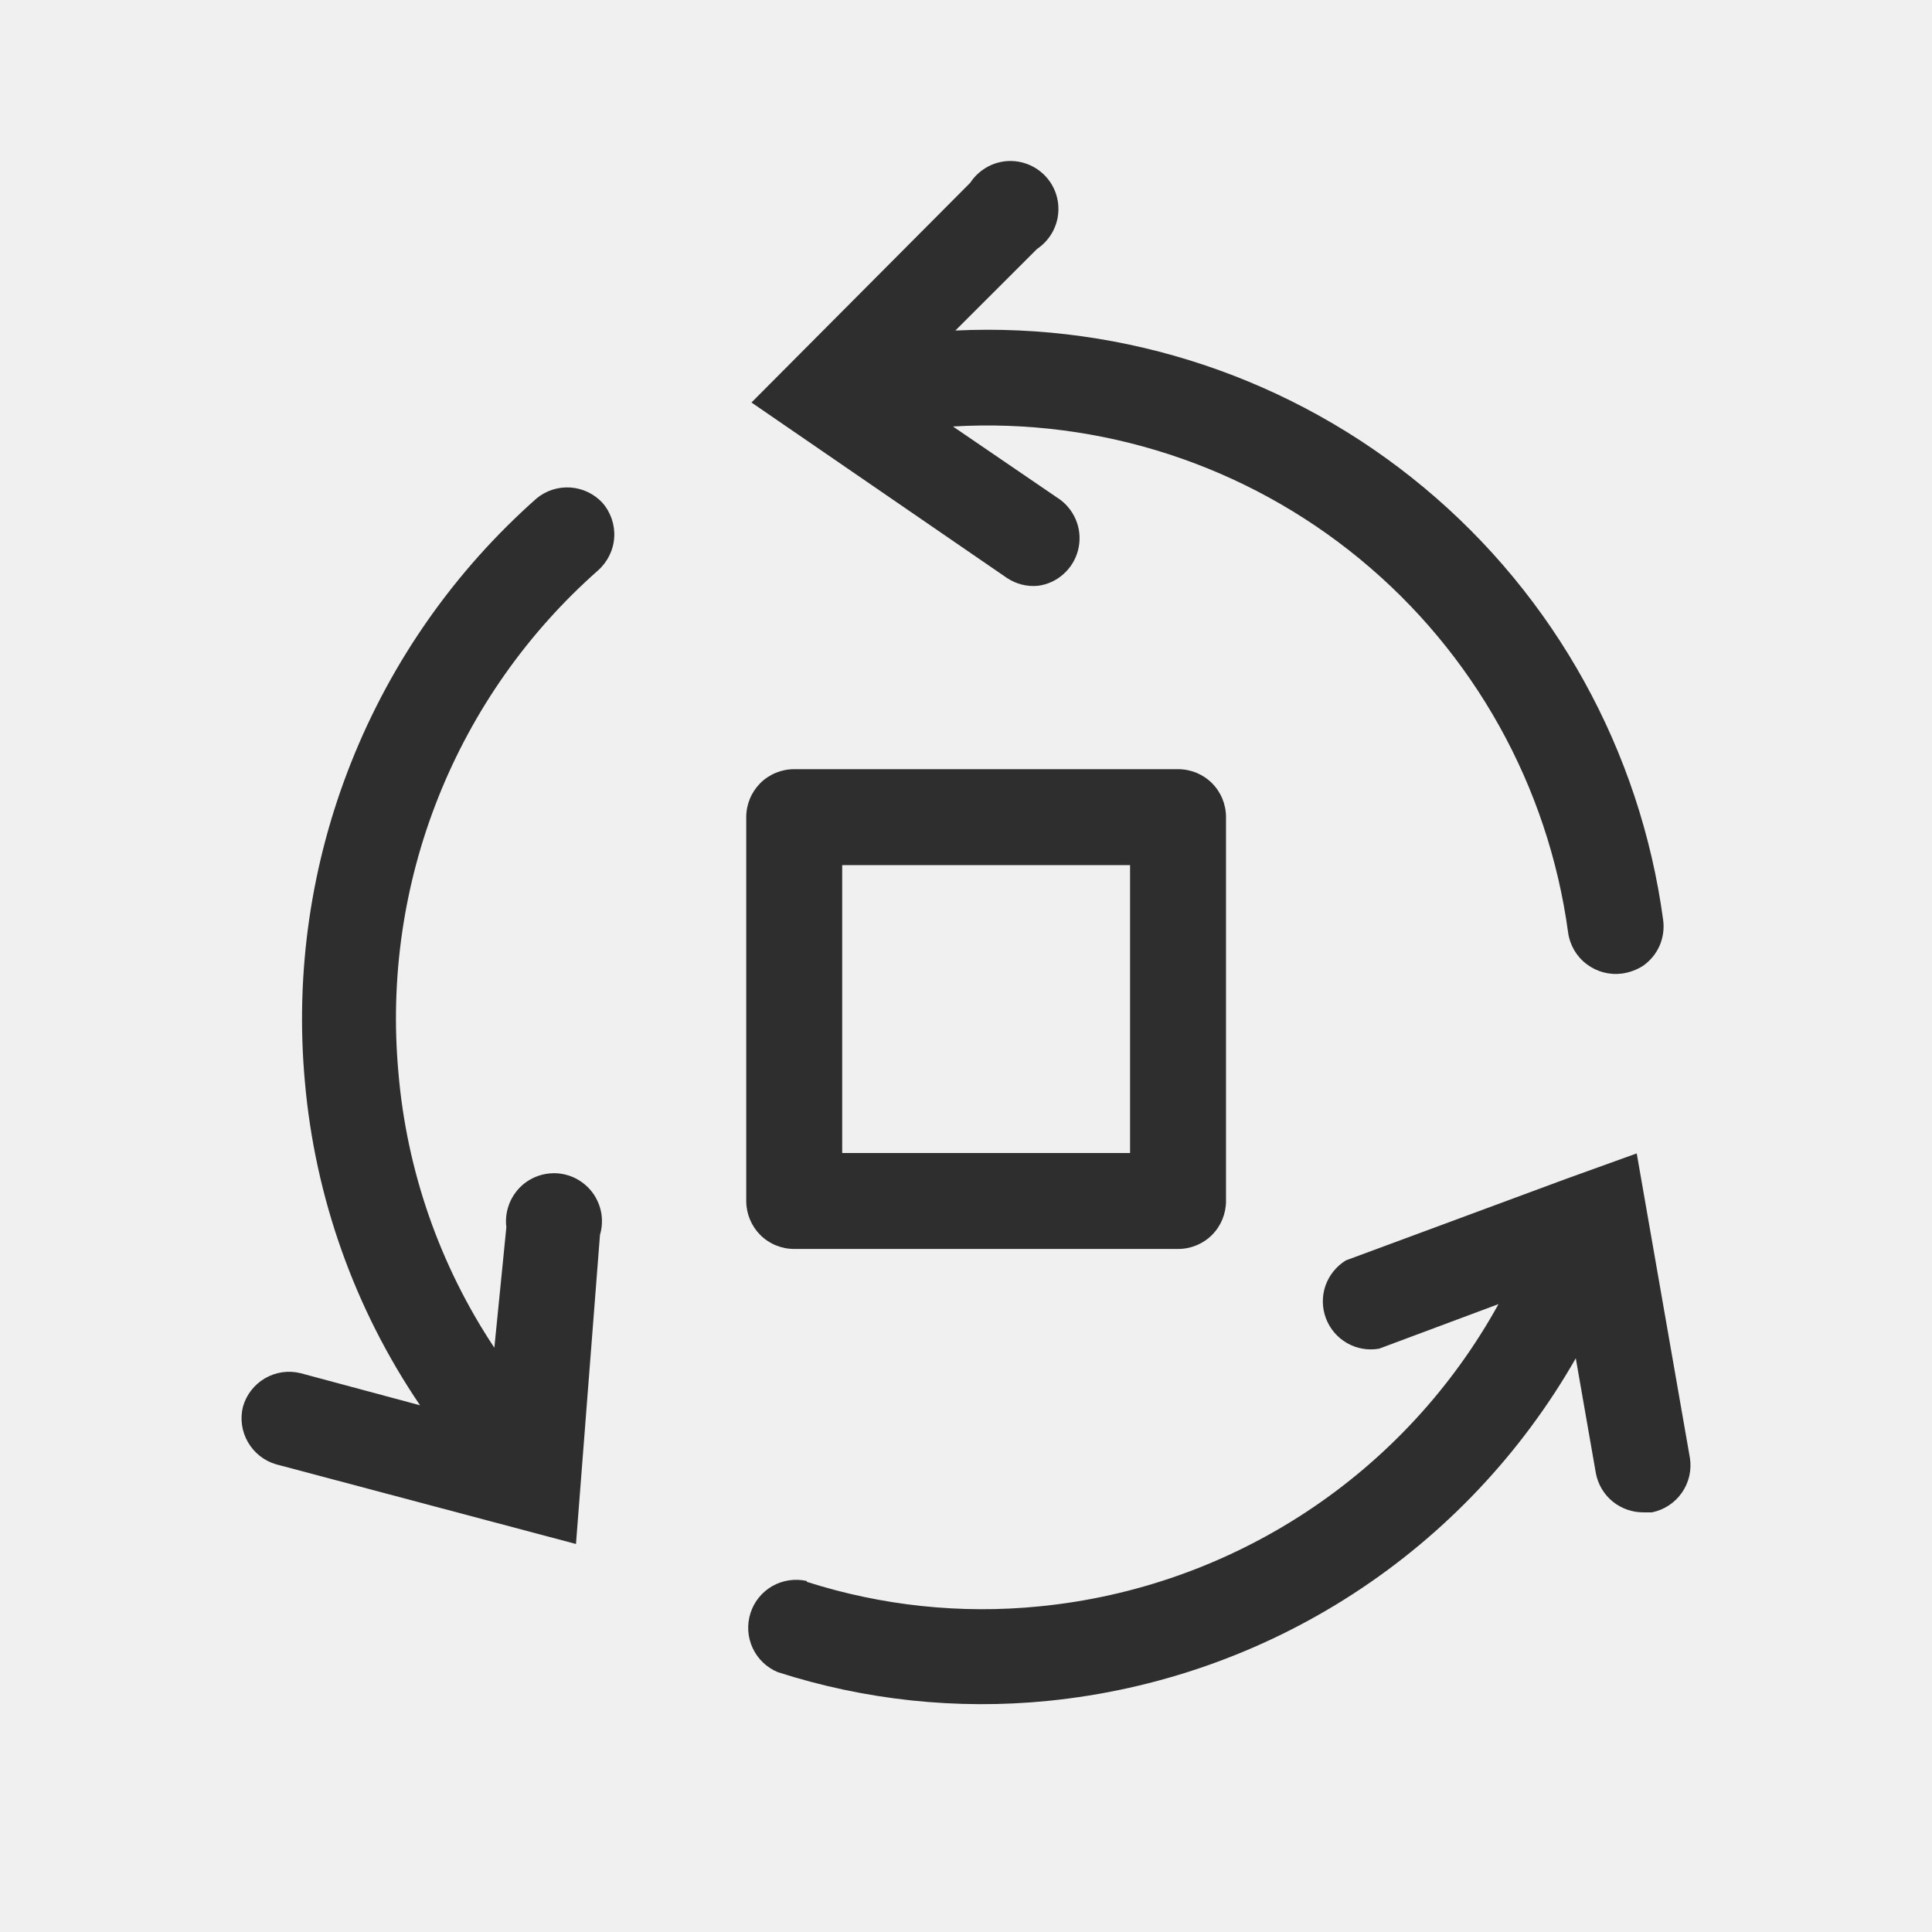
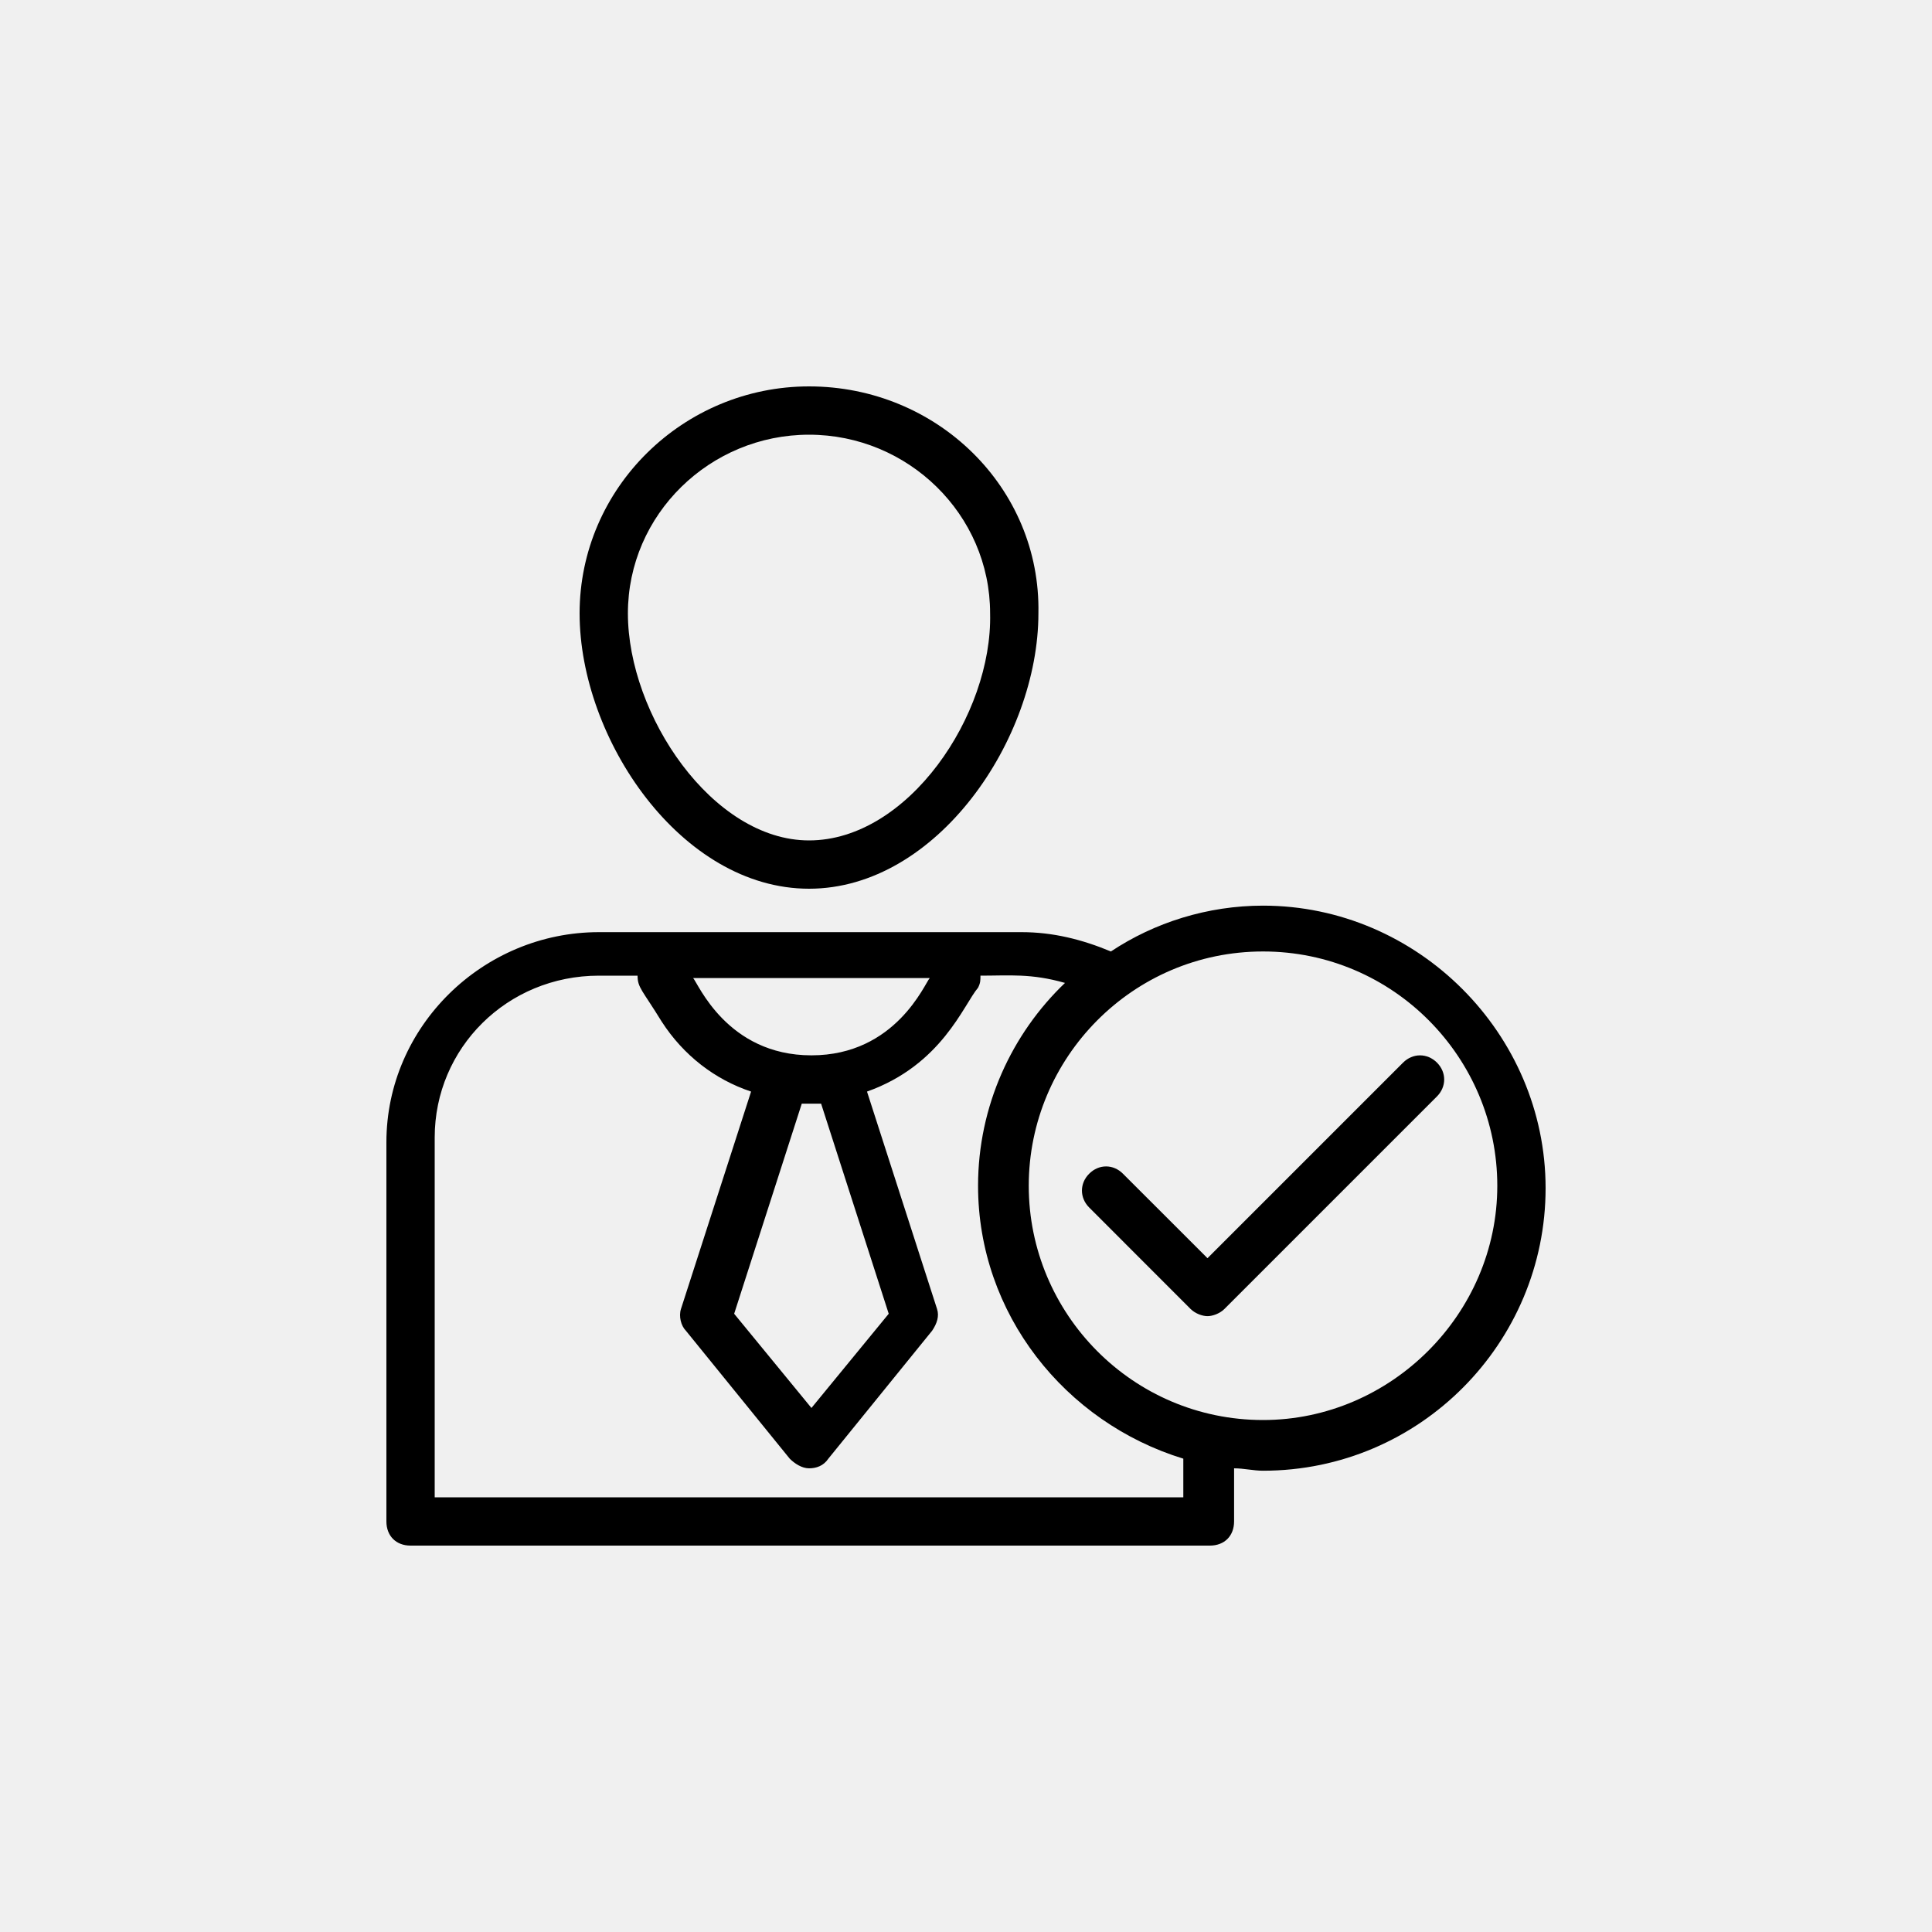
- <svg xmlns="http://www.w3.org/2000/svg" width="24" height="24" viewBox="0 0 24 24" fill="none">
-   <g clip-path="url(#clip0_594_15216)">
-     <path d="M3.018 17.475C3.06 17.326 3.158 17.2 3.291 17.122C3.425 17.044 3.583 17.021 3.733 17.058L5.218 17.457C4.405 16.26 3.913 14.875 3.787 13.434C3.665 12.085 3.862 10.727 4.363 9.469C4.863 8.211 5.652 7.088 6.666 6.191C6.783 6.094 6.933 6.046 7.085 6.056C7.237 6.066 7.379 6.134 7.483 6.245C7.587 6.364 7.64 6.519 7.63 6.676C7.62 6.834 7.547 6.981 7.429 7.086C6.555 7.857 5.875 8.824 5.444 9.907C5.013 10.99 4.844 12.159 4.949 13.32C5.052 14.543 5.462 15.72 6.141 16.742L6.29 15.246C6.279 15.158 6.288 15.068 6.316 14.984C6.343 14.9 6.39 14.823 6.451 14.758C6.512 14.694 6.587 14.645 6.67 14.613C6.753 14.582 6.842 14.569 6.931 14.576C7.019 14.584 7.105 14.61 7.181 14.655C7.258 14.7 7.324 14.761 7.374 14.834C7.424 14.908 7.457 14.991 7.471 15.079C7.484 15.166 7.478 15.256 7.453 15.341L7.155 19.18L3.429 18.19C3.282 18.147 3.157 18.049 3.08 17.915C3.003 17.782 2.981 17.624 3.018 17.475Z" fill="#2E2E2E" />
-     <path d="M20.41 11.998C20.33 12.049 20.241 12.081 20.148 12.094C19.992 12.114 19.835 12.072 19.71 11.977C19.585 11.883 19.502 11.742 19.48 11.587C19.234 9.768 18.31 8.11 16.892 6.944C15.476 5.778 13.67 5.19 11.838 5.298L13.174 6.21C13.268 6.282 13.339 6.379 13.378 6.491C13.417 6.603 13.421 6.723 13.391 6.838C13.361 6.952 13.298 7.055 13.209 7.133C13.121 7.212 13.011 7.262 12.893 7.277C12.759 7.29 12.625 7.256 12.512 7.182L9.335 5L12.053 2.27C12.101 2.196 12.166 2.134 12.241 2.088C12.317 2.041 12.401 2.013 12.489 2.003C12.577 1.994 12.666 2.004 12.75 2.034C12.833 2.063 12.909 2.111 12.972 2.173C13.035 2.235 13.083 2.311 13.113 2.394C13.143 2.478 13.154 2.566 13.145 2.655C13.137 2.743 13.108 2.828 13.063 2.903C13.017 2.979 12.955 3.044 12.882 3.093L11.868 4.106C13.984 4.005 16.06 4.701 17.688 6.056C19.316 7.411 20.376 9.327 20.66 11.426C20.675 11.535 20.66 11.646 20.616 11.748C20.572 11.848 20.5 11.935 20.41 11.998Z" fill="#2E2E2E" />
-     <path d="M10.025 19.651C10.956 19.948 11.938 20.052 12.911 19.955C14.095 19.839 15.233 19.436 16.227 18.782C17.221 18.128 18.04 17.242 18.615 16.2L17.131 16.754C16.994 16.778 16.853 16.753 16.733 16.684C16.612 16.615 16.52 16.506 16.471 16.376C16.422 16.246 16.42 16.103 16.465 15.972C16.511 15.841 16.601 15.729 16.719 15.657L19.455 14.644L20.332 14.328L20.993 18.113C21.016 18.264 20.98 18.419 20.892 18.544C20.805 18.669 20.672 18.756 20.522 18.787H20.421C20.281 18.789 20.144 18.742 20.035 18.654C19.926 18.566 19.852 18.442 19.825 18.304L19.575 16.873C18.9 18.054 17.953 19.057 16.813 19.797C15.672 20.538 14.371 20.994 13.018 21.129C11.886 21.242 10.744 21.12 9.662 20.772C9.524 20.715 9.413 20.608 9.35 20.473C9.287 20.338 9.277 20.184 9.322 20.041C9.366 19.899 9.463 19.779 9.592 19.704C9.722 19.63 9.874 19.607 10.02 19.639L10.025 19.651Z" fill="#2E2E2E" />
-     <path d="M9.866 9.555H14.634C14.793 9.555 14.944 9.617 15.056 9.729C15.168 9.841 15.23 9.993 15.23 10.151V14.919C15.23 15.077 15.168 15.229 15.056 15.341C14.944 15.453 14.793 15.515 14.634 15.515H9.866C9.708 15.515 9.556 15.453 9.444 15.341C9.333 15.229 9.27 15.077 9.27 14.919V10.151C9.27 9.993 9.333 9.841 9.444 9.729C9.556 9.617 9.708 9.555 9.866 9.555ZM10.462 14.323H14.038V10.747H10.462V14.323Z" fill="#2E2E2E" />
-   </g>
-   <defs>
-     <clipPath id="clip0_594_15216">
-       <rect width="24" height="24" fill="white" transform="matrix(-1 0 0 1 24 0)" />
-     </clipPath>
-   </defs>
+ <svg xmlns="http://www.w3.org/2000/svg" width="25" height="25" viewBox="0 0 25 25" fill="none">
+   <path d="M10.469 5C8.844 5 7.5 6.312 7.5 7.937C7.5 9.562 8.812 11.5 10.469 11.5C12.125 11.5 13.437 9.562 13.437 7.937C13.469 6.312 12.125 5 10.469 5ZM10.469 10.875C9.219 10.875 8.125 9.25 8.125 7.937C8.125 6.656 9.187 5.625 10.469 5.625C11.75 5.625 12.812 6.656 12.812 7.937C12.844 9.25 11.75 10.875 10.469 10.875Z" fill="black" />
+   <path d="M5 19.687C5 19.875 5.125 20 5.312 20H15.656C15.844 20 15.969 19.875 15.969 19.687V19C16.094 19 16.219 19.031 16.344 19.031C18.375 19.031 20 17.375 20 15.375C20 13.375 18.344 11.719 16.344 11.719C15.625 11.719 14.937 11.938 14.375 12.312C14 12.156 13.625 12.062 13.219 12.062H7.75C6.25 12.062 5 13.281 5 14.781V19.687ZM16.344 12.312C18.031 12.312 19.375 13.688 19.375 15.344C19.375 17 18 18.375 16.344 18.375C14.656 18.375 13.312 17 13.312 15.344C13.312 13.688 14.656 12.312 16.344 12.312ZM12.031 12.656C11.969 12.719 11.594 13.656 10.5 13.656C9.406 13.656 9.031 12.719 8.969 12.656H12.031ZM10.625 14.281L11.5 17L10.5 18.219L9.5 17L10.375 14.281C10.406 14.281 10.469 14.281 10.5 14.281C10.531 14.281 10.562 14.281 10.625 14.281ZM5.625 14.719C5.625 13.562 6.562 12.625 7.75 12.625H8.25C8.25 12.781 8.312 12.812 8.562 13.219C8.844 13.656 9.25 13.969 9.719 14.125L8.812 16.937C8.781 17.031 8.812 17.156 8.875 17.219L10.219 18.875C10.281 18.937 10.375 19 10.469 19C10.562 19 10.656 18.969 10.719 18.875L12.062 17.219C12.125 17.125 12.156 17.031 12.125 16.937L11.219 14.125C12.187 13.781 12.469 13 12.656 12.781C12.687 12.719 12.687 12.688 12.687 12.625C13.062 12.625 13.344 12.594 13.781 12.719C13.094 13.375 12.656 14.312 12.656 15.344C12.656 17 13.781 18.406 15.312 18.875V19.375H5.625V14.719Z" fill="black" />
+   <path d="M14.094 15.625L15.406 16.938C15.469 17 15.562 17.031 15.625 17.031C15.688 17.031 15.781 17 15.844 16.938L18.594 14.188C18.719 14.062 18.719 13.875 18.594 13.75C18.469 13.625 18.281 13.625 18.156 13.75L15.625 16.281L14.531 15.188C14.406 15.062 14.219 15.062 14.094 15.188C13.969 15.312 13.969 15.5 14.094 15.625Z" fill="black" />
</svg>
